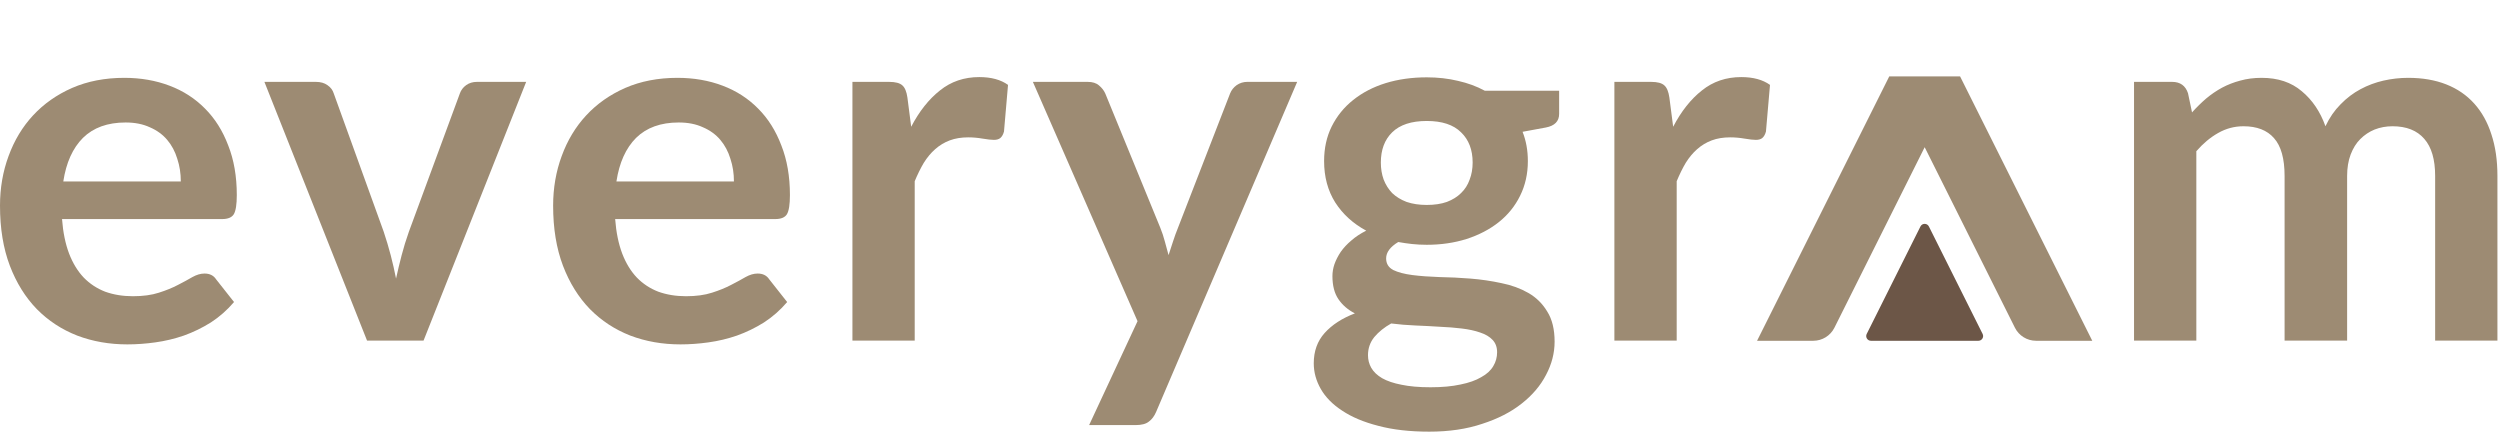
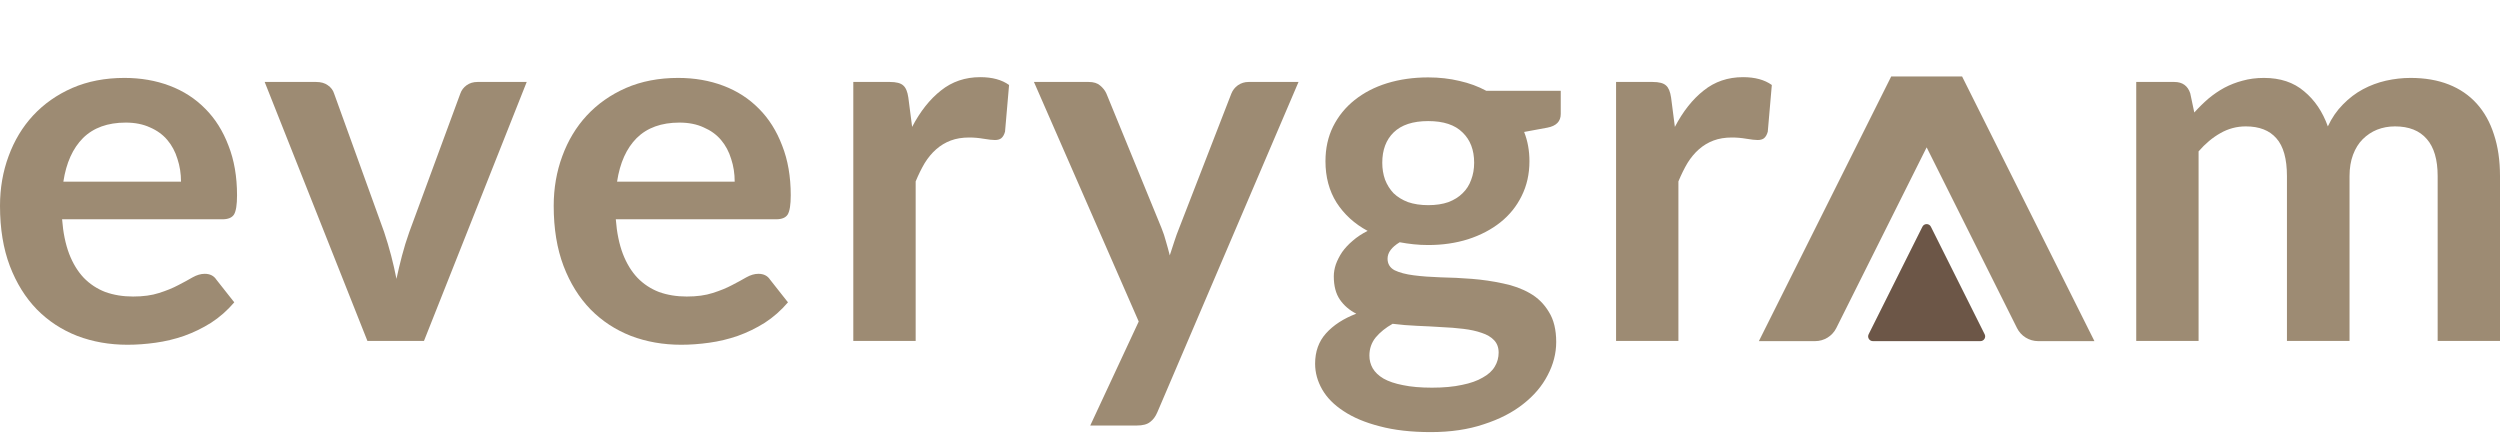
- <svg xmlns="http://www.w3.org/2000/svg" width="139" height="24" viewBox="0 0 139 24" fill="none">
-   <path d="M118.652 18.938V4.552H120.77C121.218 4.552 121.513 4.763 121.653 5.183L121.877 6.249C122.13 5.968 122.391 5.711 122.662 5.478C122.943 5.244 123.237 5.043 123.546 4.875C123.864 4.706 124.2 4.576 124.555 4.482C124.92 4.379 125.317 4.328 125.747 4.328C126.654 4.328 127.397 4.576 127.977 5.071C128.565 5.557 129.005 6.207 129.295 7.02C129.519 6.543 129.799 6.137 130.136 5.8C130.472 5.454 130.842 5.174 131.244 4.959C131.645 4.744 132.071 4.585 132.519 4.482C132.978 4.379 133.436 4.328 133.894 4.328C134.688 4.328 135.394 4.449 136.011 4.692C136.628 4.935 137.147 5.291 137.567 5.758C137.988 6.225 138.306 6.796 138.521 7.469C138.745 8.142 138.857 8.913 138.857 9.782V18.938H135.394V9.782C135.394 8.866 135.193 8.179 134.791 7.721C134.389 7.254 133.8 7.02 133.024 7.02C132.669 7.02 132.337 7.081 132.029 7.202C131.73 7.324 131.463 7.501 131.23 7.735C131.005 7.959 130.828 8.245 130.697 8.59C130.566 8.936 130.5 9.334 130.5 9.782V18.938H127.023V9.782C127.023 8.819 126.827 8.118 126.434 7.679C126.051 7.24 125.485 7.02 124.738 7.02C124.233 7.02 123.761 7.146 123.321 7.399C122.891 7.642 122.49 7.978 122.116 8.408V18.938H118.652Z" fill="#9D8B73" />
-   <path fill-rule="evenodd" clip-rule="evenodd" d="M106.777 12.592C106.874 12.398 107.15 12.398 107.246 12.592L110.234 18.567C110.321 18.742 110.195 18.947 109.999 18.947H104.024C103.829 18.947 103.702 18.742 103.789 18.567L106.777 12.592Z" fill="#6C5647" />
-   <path fill-rule="evenodd" clip-rule="evenodd" d="M108.98 4.247L116.33 18.947H113.204C112.707 18.947 112.252 18.666 112.03 18.222L107.012 8.185L101.993 18.222C101.771 18.666 101.316 18.947 100.819 18.947H97.693L105.043 4.247H108.98Z" fill="#9D8B73" />
-   <path d="M93.028 7.048C93.476 6.188 94.009 5.515 94.626 5.029C95.243 4.533 95.972 4.286 96.813 4.286C97.477 4.286 98.01 4.431 98.412 4.72L98.187 7.314C98.141 7.483 98.07 7.604 97.977 7.679C97.893 7.744 97.776 7.777 97.626 7.777C97.486 7.777 97.276 7.754 96.996 7.707C96.724 7.66 96.458 7.637 96.196 7.637C95.813 7.637 95.472 7.693 95.173 7.805C94.874 7.917 94.603 8.081 94.359 8.296C94.126 8.501 93.915 8.754 93.728 9.053C93.551 9.352 93.383 9.693 93.224 10.076V18.938H89.76V4.552H91.794C92.149 4.552 92.397 4.617 92.537 4.748C92.677 4.87 92.77 5.094 92.817 5.421L93.028 7.048Z" fill="#9D8B73" />
-   <path d="M79.327 11.395C79.757 11.395 80.131 11.338 80.448 11.226C80.766 11.105 81.028 10.941 81.234 10.736C81.449 10.53 81.608 10.282 81.71 9.992C81.823 9.703 81.879 9.385 81.879 9.039C81.879 8.329 81.664 7.768 81.234 7.356C80.813 6.936 80.177 6.726 79.327 6.726C78.476 6.726 77.836 6.936 77.406 7.356C76.985 7.768 76.775 8.329 76.775 9.039C76.775 9.376 76.826 9.689 76.929 9.978C77.041 10.268 77.2 10.521 77.406 10.736C77.621 10.941 77.887 11.105 78.205 11.226C78.532 11.338 78.906 11.395 79.327 11.395ZM83.239 19.583C83.239 19.303 83.155 19.074 82.986 18.896C82.818 18.718 82.589 18.583 82.299 18.489C82.01 18.387 81.668 18.312 81.276 18.265C80.892 18.218 80.481 18.186 80.042 18.167C79.612 18.139 79.163 18.116 78.696 18.097C78.238 18.078 77.789 18.041 77.35 17.985C76.966 18.2 76.653 18.452 76.41 18.742C76.177 19.032 76.06 19.368 76.06 19.751C76.06 20.004 76.121 20.237 76.242 20.452C76.373 20.677 76.574 20.868 76.845 21.027C77.125 21.186 77.485 21.308 77.925 21.392C78.364 21.485 78.901 21.532 79.537 21.532C80.182 21.532 80.738 21.481 81.206 21.378C81.673 21.284 82.056 21.149 82.355 20.971C82.664 20.803 82.888 20.597 83.028 20.354C83.169 20.121 83.239 19.863 83.239 19.583ZM86.688 5.043V6.333C86.688 6.744 86.44 6.997 85.945 7.09L84.655 7.328C84.851 7.824 84.949 8.366 84.949 8.955C84.949 9.665 84.804 10.31 84.515 10.89C84.234 11.46 83.842 11.946 83.337 12.348C82.832 12.75 82.234 13.063 81.542 13.287C80.86 13.502 80.121 13.61 79.327 13.61C79.046 13.61 78.775 13.596 78.513 13.568C78.252 13.54 77.995 13.502 77.742 13.456C77.294 13.727 77.069 14.031 77.069 14.367C77.069 14.657 77.2 14.872 77.462 15.012C77.733 15.143 78.088 15.236 78.528 15.293C78.967 15.349 79.467 15.386 80.028 15.405C80.589 15.414 81.163 15.442 81.752 15.489C82.341 15.536 82.916 15.62 83.477 15.741C84.038 15.853 84.538 16.036 84.977 16.288C85.417 16.541 85.767 16.886 86.029 17.326C86.3 17.756 86.436 18.312 86.436 18.994C86.436 19.63 86.277 20.247 85.959 20.845C85.65 21.443 85.197 21.976 84.599 22.444C84.01 22.911 83.281 23.285 82.411 23.565C81.552 23.855 80.57 24 79.467 24C78.383 24 77.439 23.892 76.635 23.677C75.831 23.472 75.162 23.191 74.63 22.836C74.097 22.49 73.7 22.088 73.438 21.63C73.176 21.172 73.045 20.695 73.045 20.2C73.045 19.527 73.246 18.966 73.648 18.517C74.059 18.059 74.62 17.695 75.331 17.424C74.947 17.227 74.644 16.966 74.419 16.639C74.195 16.311 74.083 15.882 74.083 15.349C74.083 15.134 74.12 14.914 74.195 14.69C74.279 14.456 74.396 14.227 74.546 14.003C74.704 13.778 74.901 13.568 75.134 13.372C75.368 13.166 75.644 12.984 75.962 12.825C75.233 12.432 74.658 11.909 74.237 11.254C73.826 10.6 73.62 9.834 73.62 8.955C73.62 8.244 73.76 7.604 74.041 7.034C74.331 6.454 74.728 5.964 75.233 5.562C75.747 5.15 76.35 4.837 77.041 4.622C77.742 4.407 78.504 4.3 79.327 4.3C79.944 4.3 80.523 4.365 81.065 4.496C81.608 4.618 82.103 4.8 82.552 5.043H86.688Z" fill="#9D8B73" />
-   <path d="M72.123 4.552L64.285 22.892C64.182 23.135 64.047 23.317 63.878 23.439C63.719 23.57 63.472 23.635 63.135 23.635H60.555L63.247 17.858L57.428 4.552H60.471C60.742 4.552 60.953 4.617 61.102 4.748C61.261 4.879 61.378 5.029 61.453 5.197L64.509 12.656C64.612 12.909 64.696 13.161 64.762 13.414C64.836 13.666 64.906 13.923 64.972 14.185C65.056 13.923 65.14 13.666 65.224 13.414C65.308 13.152 65.402 12.895 65.505 12.642L68.393 5.197C68.468 5.01 68.59 4.856 68.758 4.734C68.935 4.613 69.132 4.552 69.347 4.552H72.123Z" fill="#9D8B73" />
-   <path d="M50.662 7.048C51.111 6.188 51.644 5.515 52.261 5.029C52.878 4.533 53.607 4.286 54.448 4.286C55.112 4.286 55.645 4.431 56.046 4.72L55.822 7.314C55.775 7.483 55.705 7.604 55.612 7.679C55.528 7.744 55.411 7.777 55.261 7.777C55.121 7.777 54.911 7.754 54.63 7.707C54.359 7.66 54.093 7.637 53.831 7.637C53.448 7.637 53.107 7.693 52.807 7.805C52.508 7.917 52.237 8.081 51.994 8.296C51.761 8.501 51.55 8.754 51.363 9.053C51.186 9.352 51.017 9.693 50.858 10.076V18.938H47.395V4.552H49.428C49.784 4.552 50.031 4.617 50.172 4.748C50.312 4.87 50.405 5.094 50.452 5.421L50.662 7.048Z" fill="#9D8B73" />
-   <path d="M40.807 10.091C40.807 9.642 40.742 9.221 40.611 8.829C40.489 8.427 40.303 8.076 40.05 7.777C39.798 7.478 39.475 7.244 39.083 7.076C38.699 6.898 38.251 6.81 37.737 6.81C36.736 6.81 35.947 7.095 35.367 7.665C34.797 8.235 34.432 9.044 34.273 10.091H40.807ZM34.203 12.18C34.259 12.918 34.39 13.559 34.596 14.101C34.801 14.634 35.072 15.078 35.409 15.433C35.745 15.779 36.143 16.04 36.601 16.218C37.068 16.386 37.582 16.47 38.143 16.47C38.704 16.47 39.185 16.405 39.587 16.274C39.999 16.143 40.354 15.998 40.653 15.839C40.962 15.681 41.228 15.536 41.452 15.405C41.686 15.274 41.91 15.209 42.125 15.209C42.415 15.209 42.63 15.316 42.77 15.531L43.766 16.793C43.383 17.242 42.953 17.62 42.476 17.929C41.999 18.228 41.499 18.471 40.975 18.658C40.461 18.835 39.933 18.962 39.391 19.036C38.858 19.111 38.34 19.148 37.835 19.148C36.834 19.148 35.904 18.985 35.044 18.658C34.184 18.321 33.437 17.831 32.801 17.186C32.165 16.531 31.665 15.727 31.301 14.774C30.936 13.811 30.754 12.699 30.754 11.437C30.754 10.455 30.913 9.534 31.231 8.675C31.548 7.805 32.002 7.053 32.591 6.417C33.189 5.772 33.913 5.263 34.764 4.889C35.624 4.515 36.592 4.328 37.666 4.328C38.573 4.328 39.41 4.473 40.176 4.763C40.943 5.052 41.602 5.478 42.153 6.038C42.705 6.59 43.135 7.272 43.443 8.086C43.761 8.889 43.92 9.81 43.92 10.848C43.92 11.371 43.864 11.726 43.752 11.913C43.639 12.091 43.425 12.18 43.107 12.18H34.203Z" fill="#9D8B73" />
-   <path d="M29.255 4.552L23.549 18.938H20.408L14.701 4.552H17.561C17.823 4.552 18.038 4.613 18.206 4.734C18.384 4.856 18.501 5.01 18.557 5.197L21.333 12.881C21.483 13.329 21.614 13.769 21.726 14.199C21.838 14.629 21.936 15.059 22.02 15.489C22.114 15.059 22.217 14.629 22.329 14.199C22.441 13.769 22.576 13.329 22.735 12.881L25.568 5.197C25.633 5.01 25.75 4.856 25.918 4.734C26.087 4.613 26.288 4.552 26.521 4.552H29.255Z" fill="#9D8B73" />
-   <path d="M10.053 10.091C10.053 9.642 9.988 9.221 9.857 8.829C9.736 8.427 9.549 8.076 9.296 7.777C9.044 7.478 8.721 7.244 8.329 7.076C7.945 6.898 7.497 6.81 6.983 6.81C5.982 6.81 5.193 7.095 4.613 7.665C4.043 8.235 3.678 9.044 3.519 10.091H10.053ZM3.449 12.18C3.505 12.918 3.636 13.559 3.842 14.101C4.048 14.634 4.319 15.078 4.655 15.433C4.992 15.779 5.389 16.04 5.847 16.218C6.314 16.386 6.828 16.47 7.389 16.47C7.95 16.47 8.432 16.405 8.833 16.274C9.245 16.143 9.6 15.998 9.899 15.839C10.208 15.681 10.474 15.536 10.698 15.405C10.932 15.274 11.156 15.209 11.371 15.209C11.661 15.209 11.876 15.316 12.016 15.531L13.012 16.793C12.629 17.242 12.199 17.62 11.722 17.929C11.245 18.228 10.745 18.471 10.222 18.658C9.707 18.835 9.179 18.962 8.637 19.036C8.104 19.111 7.586 19.148 7.081 19.148C6.081 19.148 5.151 18.985 4.291 18.658C3.431 18.321 2.683 17.831 2.047 17.186C1.411 16.531 0.911 15.727 0.547 14.774C0.182 13.811 0 12.699 0 11.437C0 10.455 0.159 9.534 0.477 8.675C0.795 7.805 1.248 7.053 1.837 6.417C2.435 5.772 3.159 5.263 4.01 4.889C4.87 4.515 5.838 4.328 6.913 4.328C7.819 4.328 8.656 4.473 9.422 4.763C10.189 5.052 10.848 5.478 11.399 6.038C11.951 6.59 12.381 7.272 12.689 8.086C13.007 8.889 13.166 9.81 13.166 10.848C13.166 11.371 13.11 11.726 12.998 11.913C12.886 12.091 12.671 12.18 12.353 12.18H3.449Z" fill="#9D8B73" />
+ <svg xmlns="http://www.w3.org/2000/svg" width="162" height="28" viewBox="0 0 162 28" fill="none">
+   <g id="Brand / Logo / Primary">
+     <g id="everygram">
+       <path id="Vector" d="M138.428 22.094V5.311H140.898C141.421 5.311 141.765 5.556 141.928 6.047L142.19 7.29C142.485 6.963 142.79 6.663 143.106 6.39C143.433 6.118 143.777 5.883 144.137 5.687C144.508 5.491 144.9 5.338 145.315 5.229C145.74 5.109 146.203 5.049 146.705 5.049C147.763 5.049 148.63 5.338 149.306 5.916C149.993 6.483 150.506 7.241 150.844 8.19C151.105 7.634 151.433 7.159 151.825 6.767C152.218 6.363 152.649 6.036 153.117 5.785C153.586 5.534 154.083 5.349 154.606 5.229C155.14 5.109 155.675 5.049 156.209 5.049C157.136 5.049 157.96 5.191 158.679 5.474C159.399 5.758 160.004 6.172 160.495 6.718C160.986 7.263 161.357 7.928 161.607 8.713C161.869 9.499 162 10.398 162 11.412V22.094H157.96V11.412C157.96 10.344 157.725 9.542 157.256 9.008C156.787 8.463 156.1 8.19 155.195 8.19C154.781 8.19 154.393 8.261 154.034 8.403C153.685 8.544 153.374 8.752 153.101 9.024C152.839 9.286 152.632 9.618 152.479 10.022C152.327 10.425 152.25 10.889 152.25 11.412V22.094H148.194V11.412C148.194 10.289 147.965 9.471 147.507 8.959C147.059 8.446 146.4 8.19 145.527 8.19C144.938 8.19 144.388 8.337 143.875 8.632C143.373 8.915 142.904 9.308 142.468 9.809V22.094H138.428Z" fill="#9D8B73" />
+       <g id="Brand / Icon Logo / Color">
+         <g id="logo">
+           <g id="Group 73">
+             <path id="Triangle" fill-rule="evenodd" clip-rule="evenodd" d="M124.573 14.69C124.686 14.465 125.008 14.465 125.121 14.69L128.607 21.662C128.708 21.865 128.56 22.105 128.333 22.105H121.361C121.134 22.105 120.986 21.865 121.087 21.662L124.573 14.69Z" fill="#6C5647" />
+           </g>
+           <path id="Path" fill-rule="evenodd" clip-rule="evenodd" d="M127.144 4.955L135.719 22.105H132.071C131.491 22.105 130.961 21.777 130.702 21.259L124.847 9.549L118.992 21.259C118.733 21.777 118.202 22.105 117.622 22.105H113.975L122.55 4.955H127.144Z" fill="#9D8B73" />
+         </g>
+       </g>
+       <path id="Vector_2" d="M108.532 8.223C109.056 7.219 109.677 6.434 110.397 5.867C111.117 5.289 111.967 5 112.949 5C113.723 5 114.345 5.169 114.814 5.507L114.552 8.533C114.497 8.73 114.416 8.871 114.307 8.959C114.208 9.035 114.072 9.073 113.898 9.073C113.734 9.073 113.489 9.046 113.162 8.991C112.845 8.937 112.534 8.91 112.229 8.91C111.782 8.91 111.384 8.975 111.035 9.106C110.686 9.237 110.37 9.428 110.086 9.678C109.814 9.918 109.568 10.213 109.35 10.562C109.143 10.911 108.947 11.309 108.761 11.756V22.094H104.721V5.311H107.093C107.507 5.311 107.796 5.387 107.96 5.54C108.123 5.682 108.232 5.943 108.287 6.325L108.532 8.223Z" fill="#9D8B73" />
+       <path id="Vector_3" d="M92.548 13.294C93.05 13.294 93.486 13.228 93.857 13.097C94.227 12.956 94.533 12.765 94.773 12.525C95.023 12.285 95.209 11.996 95.329 11.658C95.46 11.32 95.525 10.949 95.525 10.546C95.525 9.717 95.274 9.062 94.773 8.582C94.282 8.092 93.54 7.846 92.548 7.846C91.556 7.846 90.809 8.092 90.307 8.582C89.816 9.062 89.571 9.717 89.571 10.546C89.571 10.938 89.631 11.303 89.751 11.642C89.882 11.979 90.067 12.274 90.307 12.525C90.558 12.765 90.868 12.956 91.239 13.097C91.621 13.228 92.057 13.294 92.548 13.294ZM97.112 22.847C97.112 22.52 97.014 22.253 96.817 22.045C96.621 21.838 96.354 21.68 96.016 21.571C95.678 21.451 95.28 21.364 94.822 21.309C94.375 21.255 93.895 21.216 93.382 21.195C92.881 21.162 92.357 21.135 91.812 21.113C91.278 21.091 90.754 21.047 90.242 20.982C89.794 21.233 89.429 21.527 89.145 21.865C88.873 22.203 88.737 22.596 88.737 23.043C88.737 23.338 88.807 23.61 88.949 23.861C89.102 24.123 89.336 24.346 89.653 24.532C89.98 24.717 90.4 24.859 90.912 24.957C91.425 25.066 92.052 25.121 92.793 25.121C93.546 25.121 94.195 25.061 94.74 24.941C95.285 24.832 95.732 24.674 96.081 24.466C96.441 24.27 96.703 24.03 96.867 23.747C97.03 23.474 97.112 23.174 97.112 22.847ZM101.136 5.883V7.388C101.136 7.868 100.847 8.163 100.269 8.272L98.764 8.55C98.993 9.128 99.108 9.76 99.108 10.447C99.108 11.276 98.939 12.029 98.6 12.705C98.273 13.37 97.815 13.937 97.227 14.406C96.638 14.875 95.94 15.24 95.133 15.502C94.337 15.753 93.475 15.878 92.548 15.878C92.221 15.878 91.905 15.862 91.599 15.829C91.294 15.796 90.994 15.753 90.7 15.698C90.176 16.015 89.914 16.369 89.914 16.762C89.914 17.1 90.067 17.351 90.372 17.514C90.689 17.667 91.103 17.776 91.616 17.841C92.128 17.907 92.712 17.95 93.366 17.972C94.02 17.983 94.691 18.016 95.378 18.07C96.065 18.125 96.736 18.223 97.39 18.365C98.044 18.496 98.628 18.708 99.14 19.003C99.653 19.297 100.062 19.701 100.367 20.213C100.683 20.715 100.842 21.364 100.842 22.16C100.842 22.901 100.656 23.621 100.285 24.319C99.926 25.017 99.397 25.639 98.699 26.184C98.012 26.729 97.161 27.166 96.147 27.493C95.144 27.831 93.998 28 92.712 28C91.447 28 90.345 27.874 89.407 27.623C88.469 27.384 87.69 27.056 87.068 26.642C86.446 26.238 85.983 25.77 85.677 25.235C85.372 24.701 85.219 24.145 85.219 23.567C85.219 22.781 85.454 22.127 85.923 21.604C86.403 21.069 87.057 20.644 87.886 20.328C87.439 20.099 87.084 19.793 86.823 19.412C86.561 19.03 86.43 18.528 86.43 17.907C86.43 17.656 86.474 17.4 86.561 17.138C86.659 16.865 86.795 16.598 86.97 16.336C87.155 16.075 87.384 15.829 87.657 15.6C87.93 15.36 88.251 15.148 88.622 14.962C87.771 14.504 87.101 13.893 86.61 13.13C86.13 12.367 85.89 11.472 85.89 10.447C85.89 9.618 86.054 8.871 86.381 8.206C86.719 7.53 87.183 6.958 87.771 6.489C88.371 6.009 89.075 5.643 89.882 5.393C90.7 5.142 91.588 5.016 92.548 5.016C93.268 5.016 93.944 5.093 94.576 5.245C95.209 5.387 95.787 5.6 96.31 5.883H101.136Z" fill="#9D8B73" />
+       <path id="Vector_4" d="M84.144 5.311L74.999 26.707C74.879 26.991 74.721 27.204 74.525 27.345C74.339 27.498 74.05 27.574 73.658 27.574H70.648L73.789 20.835L67 5.311H70.55C70.866 5.311 71.111 5.387 71.286 5.54C71.471 5.692 71.608 5.867 71.695 6.063L75.261 14.766C75.381 15.06 75.479 15.355 75.555 15.649C75.643 15.944 75.724 16.244 75.801 16.549C75.899 16.244 75.997 15.944 76.095 15.649C76.193 15.344 76.302 15.044 76.422 14.749L79.792 6.063C79.879 5.845 80.021 5.665 80.218 5.523C80.425 5.382 80.654 5.311 80.904 5.311H84.144Z" fill="#9D8B73" />
+       <path id="Vector_5" d="M59.106 8.223C59.629 7.219 60.251 6.434 60.971 5.867C61.691 5.289 62.541 5 63.523 5C64.297 5 64.918 5.169 65.388 5.507L65.126 8.533C65.071 8.73 64.989 8.871 64.88 8.959C64.782 9.035 64.646 9.073 64.471 9.073C64.308 9.073 64.062 9.046 63.735 8.991C63.419 8.937 63.108 8.91 62.803 8.91C62.356 8.91 61.958 8.975 61.609 9.106C61.26 9.237 60.944 9.428 60.66 9.678C60.387 9.918 60.142 10.213 59.924 10.562C59.717 10.911 59.52 11.309 59.335 11.756V22.094H55.294V5.311H57.666C58.081 5.311 58.37 5.387 58.533 5.54C58.697 5.682 58.806 5.943 58.861 6.325L59.106 8.223Z" fill="#9D8B73" />
+       <path id="Vector_6" d="M47.608 11.772C47.608 11.249 47.532 10.758 47.38 10.3C47.238 9.831 47.02 9.422 46.725 9.073C46.431 8.724 46.054 8.452 45.596 8.255C45.149 8.048 44.626 7.944 44.026 7.944C42.859 7.944 41.938 8.277 41.261 8.942C40.596 9.608 40.171 10.551 39.986 11.772H47.608ZM39.904 14.21C39.969 15.071 40.122 15.818 40.362 16.451C40.602 17.072 40.918 17.59 41.311 18.005C41.703 18.408 42.167 18.714 42.701 18.921C43.246 19.117 43.846 19.215 44.5 19.215C45.155 19.215 45.716 19.139 46.185 18.986C46.665 18.834 47.08 18.665 47.429 18.479C47.788 18.294 48.099 18.125 48.361 17.972C48.634 17.819 48.895 17.743 49.146 17.743C49.484 17.743 49.735 17.869 49.899 18.119L51.06 19.592C50.613 20.115 50.111 20.557 49.555 20.917C48.999 21.266 48.416 21.549 47.805 21.767C47.205 21.974 46.589 22.122 45.956 22.209C45.335 22.296 44.73 22.34 44.141 22.34C42.974 22.34 41.889 22.149 40.885 21.767C39.882 21.375 39.01 20.802 38.268 20.05C37.526 19.286 36.943 18.348 36.518 17.236C36.092 16.113 35.88 14.815 35.88 13.343C35.88 12.198 36.065 11.123 36.436 10.12C36.807 9.106 37.336 8.228 38.023 7.486C38.721 6.734 39.566 6.14 40.558 5.703C41.561 5.267 42.69 5.049 43.944 5.049C45.002 5.049 45.978 5.218 46.872 5.556C47.767 5.894 48.535 6.39 49.179 7.045C49.822 7.688 50.324 8.484 50.684 9.433C51.055 10.371 51.24 11.445 51.24 12.656C51.24 13.266 51.175 13.681 51.044 13.899C50.913 14.106 50.662 14.21 50.291 14.21H39.904Z" fill="#9D8B73" />
+       <path id="Vector_7" d="M34.131 5.311L27.473 22.094H23.809L17.151 5.311H20.488C20.794 5.311 21.045 5.382 21.241 5.523C21.448 5.665 21.584 5.845 21.65 6.063L24.889 15.028C25.063 15.551 25.216 16.064 25.347 16.565C25.478 17.067 25.592 17.569 25.69 18.07C25.799 17.569 25.919 17.067 26.05 16.565C26.181 16.064 26.339 15.551 26.525 15.028L29.829 6.063C29.905 5.845 30.042 5.665 30.238 5.523C30.434 5.382 30.669 5.311 30.941 5.311H34.131Z" fill="#9D8B73" />
+       <path id="Vector_8" d="M11.729 11.772C11.729 11.249 11.652 10.758 11.5 10.3C11.358 9.831 11.14 9.422 10.845 9.073C10.551 8.724 10.175 8.452 9.717 8.255C9.27 8.048 8.746 7.944 8.146 7.944C6.98 7.944 6.058 8.277 5.382 8.942C4.717 9.608 4.291 10.551 4.106 11.772H11.729ZM4.024 14.21C4.09 15.071 4.242 15.818 4.482 16.451C4.722 17.072 5.038 17.59 5.431 18.005C5.824 18.408 6.287 18.714 6.821 18.921C7.367 19.117 7.966 19.215 8.621 19.215C9.275 19.215 9.837 19.139 10.306 18.986C10.786 18.834 11.2 18.665 11.549 18.479C11.909 18.294 12.22 18.125 12.481 17.972C12.754 17.819 13.016 17.743 13.267 17.743C13.605 17.743 13.855 17.869 14.019 18.119L15.181 19.592C14.733 20.115 14.232 20.557 13.675 20.917C13.119 21.266 12.536 21.549 11.925 21.767C11.325 21.974 10.709 22.122 10.077 22.209C9.455 22.296 8.85 22.34 8.261 22.34C7.094 22.34 6.009 22.149 5.006 21.767C4.002 21.375 3.13 20.802 2.388 20.05C1.647 19.286 1.063 18.348 0.638 17.236C0.213 16.113 0 14.815 0 13.343C0 12.198 0.185 11.123 0.556 10.12C0.927 9.106 1.456 8.228 2.143 7.486C2.841 6.734 3.686 6.14 4.678 5.703C5.682 5.267 6.81 5.049 8.065 5.049C9.122 5.049 10.098 5.218 10.993 5.556C11.887 5.894 12.656 6.39 13.299 7.045C13.943 7.688 14.444 8.484 14.804 9.433C15.175 10.371 15.36 11.445 15.36 12.656C15.36 13.266 15.295 13.681 15.164 13.899C15.033 14.106 14.782 14.21 14.412 14.21H4.024Z" fill="#9D8B73" />
+     </g>
+   </g>
</svg>
